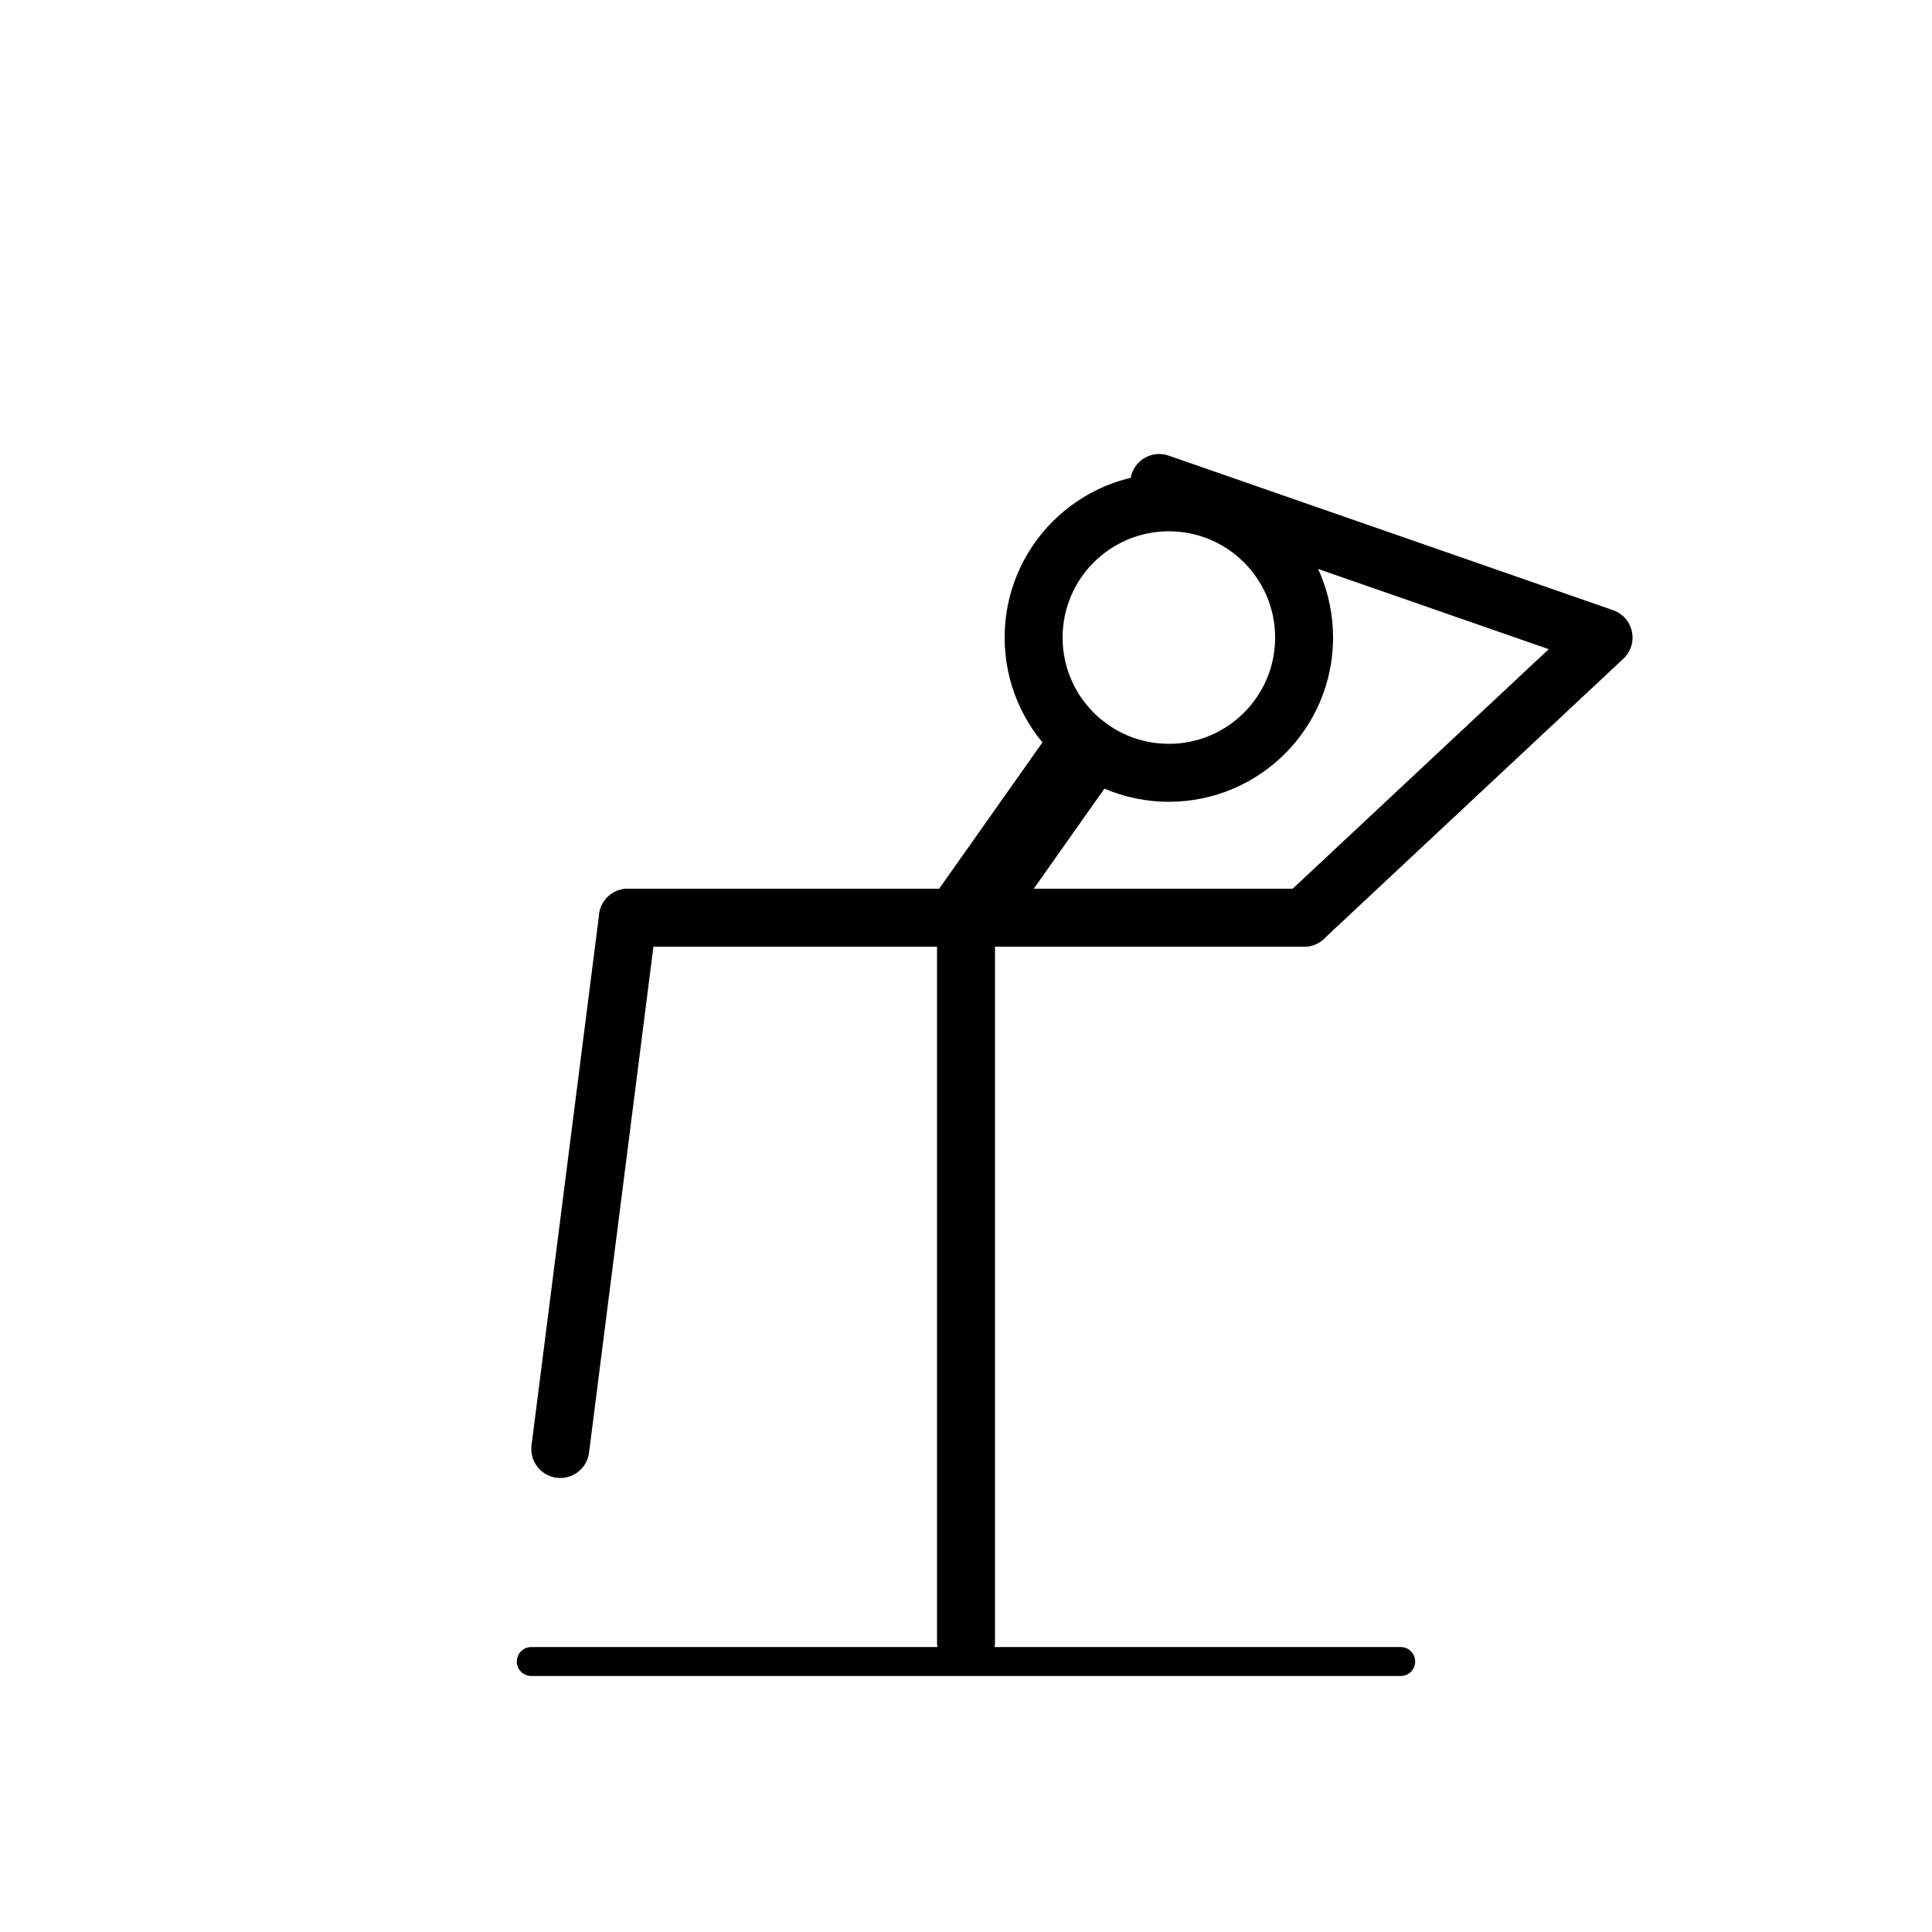
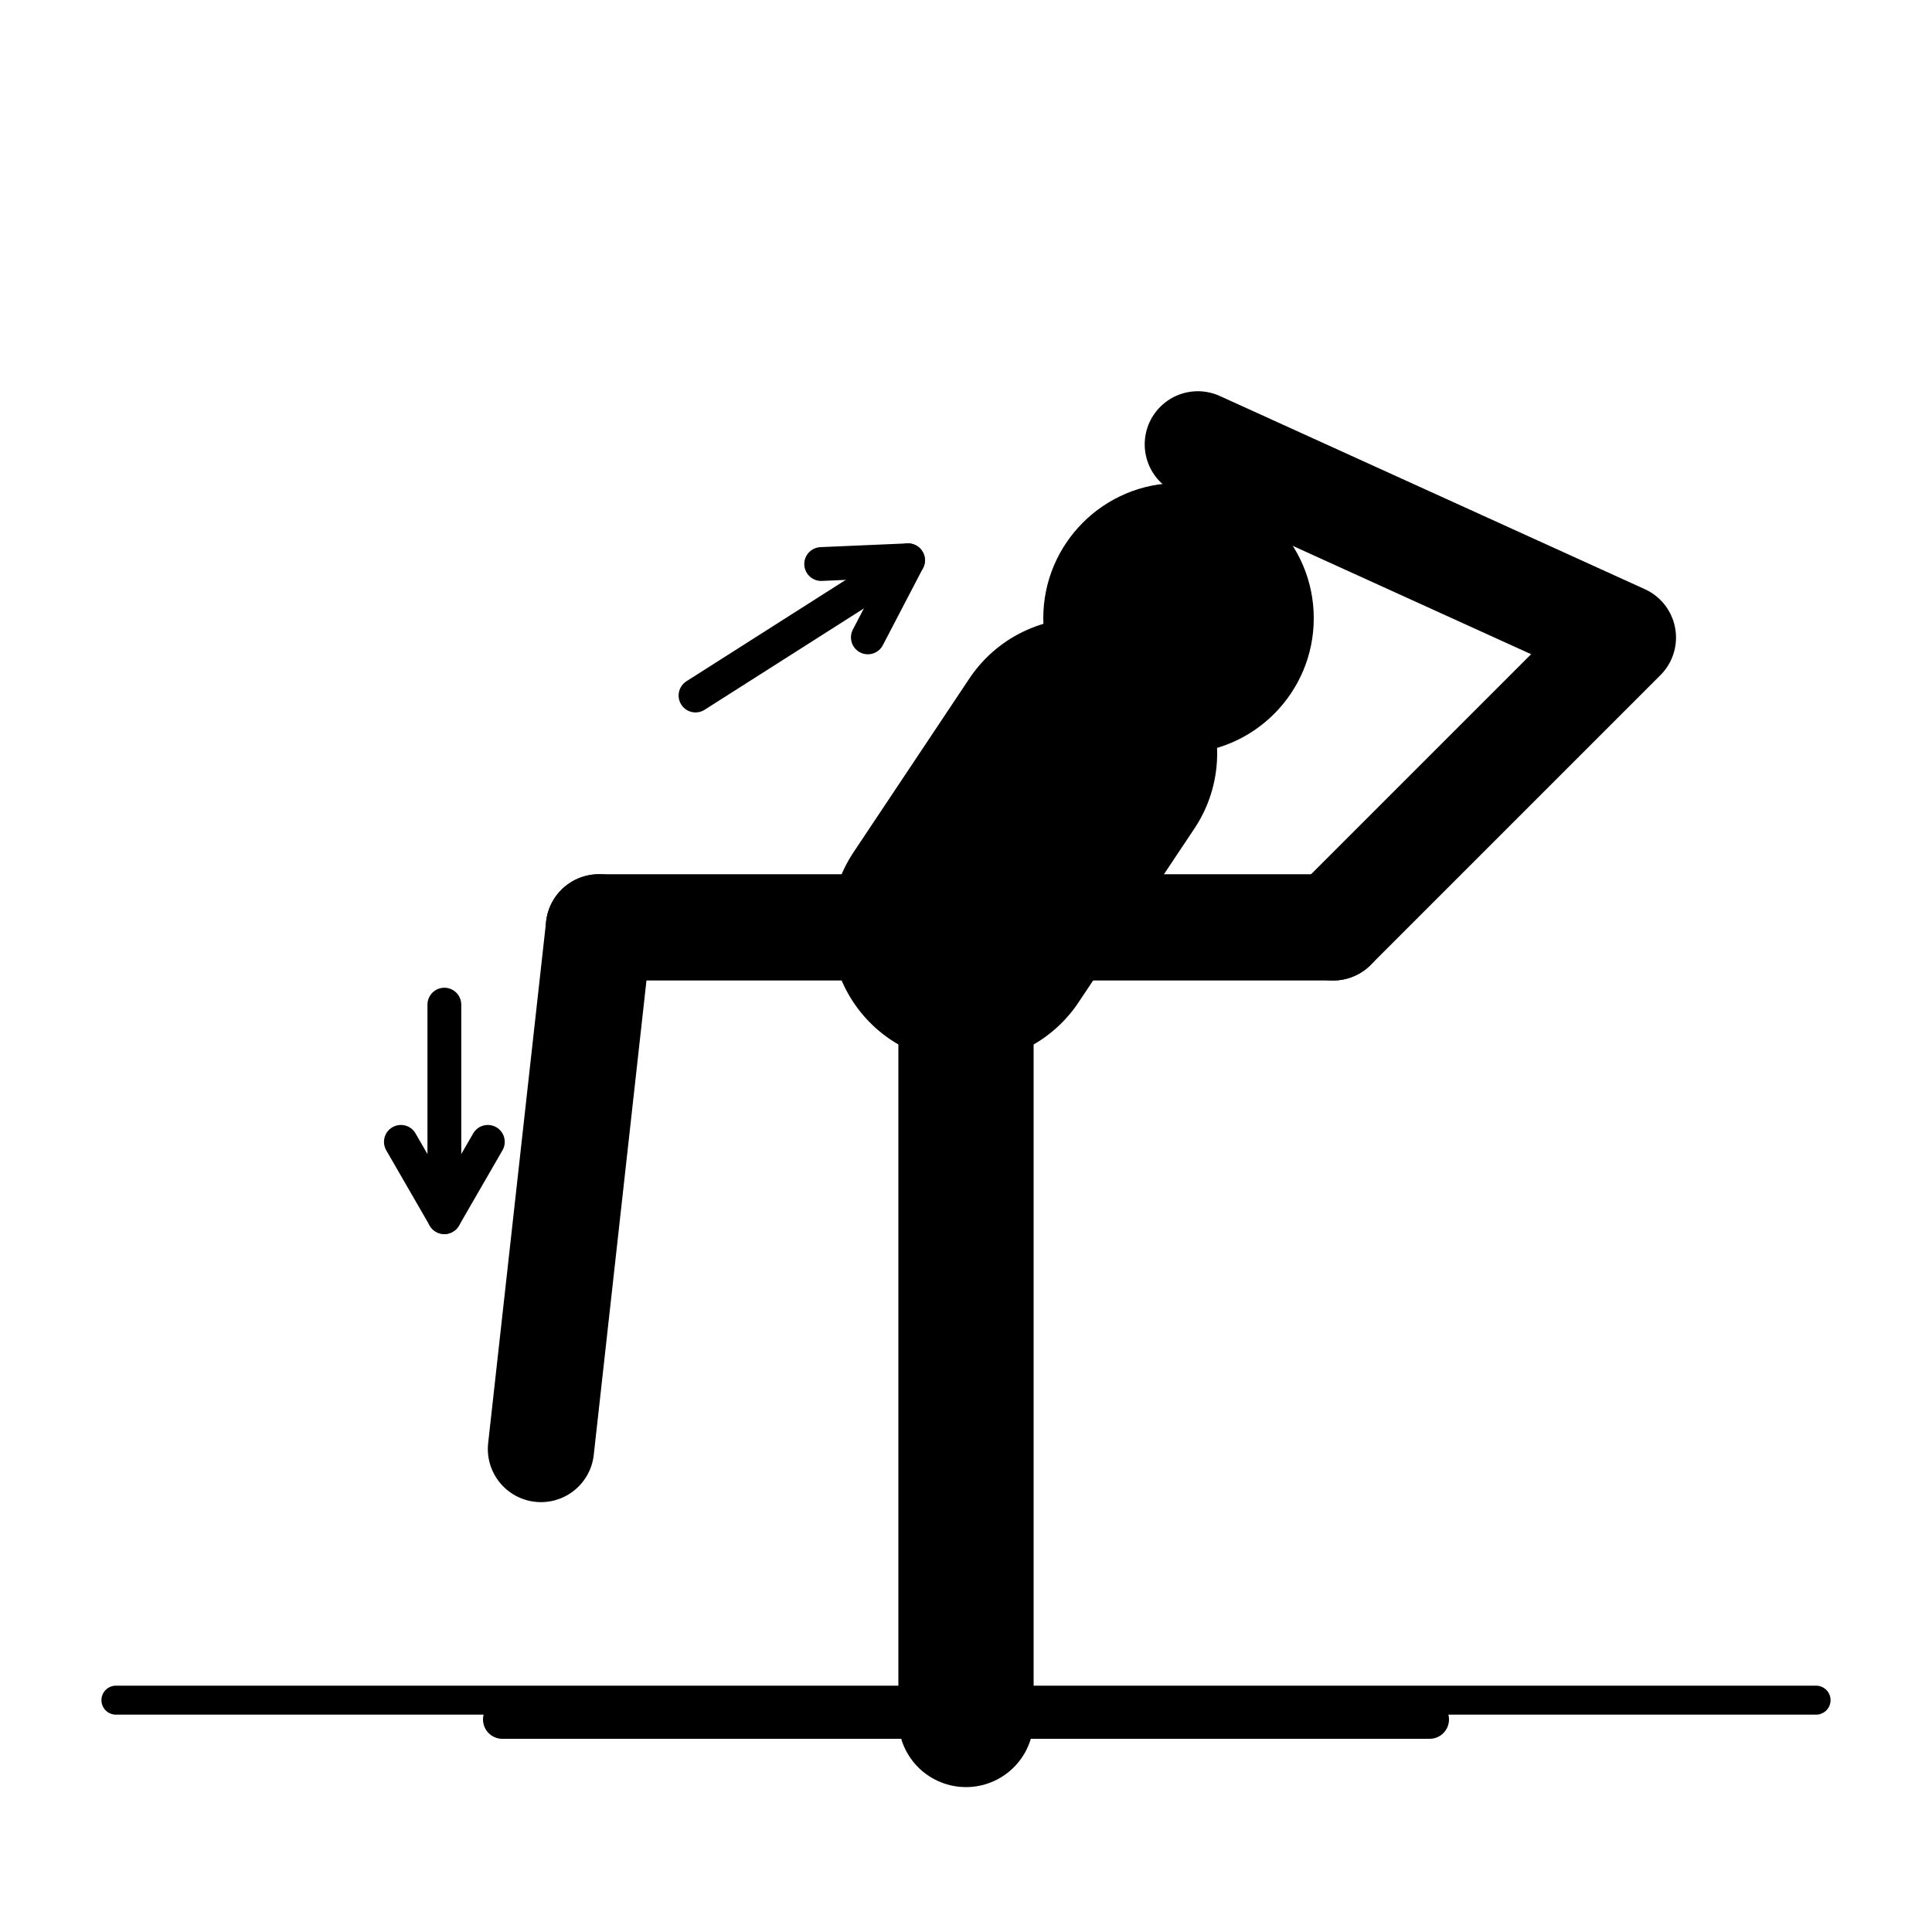
- <svg xmlns="http://www.w3.org/2000/svg" viewBox="0 0 200 200" fill="none" stroke="currentColor" stroke-width="6" stroke-linecap="round" stroke-linejoin="round" role="img" aria-label="Cabeça inclinada para o ombro, mão pousada na cabeça">
-   <line class="apoio" x1="55" y1="172" x2="145" y2="172" stroke-width="3" />
-   <path d="M100 170 L100 95" />
-   <path d="M65 95 L135 95" />
-   <path class="alvo" stroke-width="8" d="M100 95 L112 78" />
-   <circle cx="121" cy="66" r="14" />
-   <path d="M135 95 L166 66 L120 50" />
-   <path d="M65 95 L58 150" />
+ <svg xmlns="http://www.w3.org/2000/svg" viewBox="0 0 200 200" fill="none" stroke="currentColor" stroke-linecap="round" stroke-linejoin="round" role="img" aria-label="Cabeça inclinada para o ombro, mão pousada na cabeça">
+   <line class="chao" stroke-width="3" x1="12" y1="176" x2="188" y2="176" />
+   <polyline class="apoio" stroke-width="4" points="52,178 148,178" />
+   <polyline class="halo" stroke-width="28" points="100,96 112,78" />
+   <polyline class="tronco" stroke-width="14" points="100,178 100,96" />
+   <polyline class="corpo" stroke-width="11" points="62,96 138,96" />
+   <polyline class="corpo" stroke-width="11" points="138,96 168,66 124,46" />
+   <polyline class="corpo" stroke-width="11" points="62,96 56,150" />
+   <polyline class="alvo" stroke-width="12" points="100,96 112,78" />
+   <circle class="cabeca" cx="122" cy="64" r="14" fill="currentColor" stroke="none" />
+   <line class="seta" stroke-width="3.5" x1="72" y1="72" x2="94" y2="58" />
+   <polyline class="seta" stroke-width="3.5" points="89.84,65.981 94,58 85.008,58.388" />
+   <line class="seta" stroke-width="3.5" x1="46" y1="104" x2="46" y2="126" />
+   <polyline class="seta" stroke-width="3.5" points="41.5,118.206 46,126 50.5,118.206" />
</svg>
